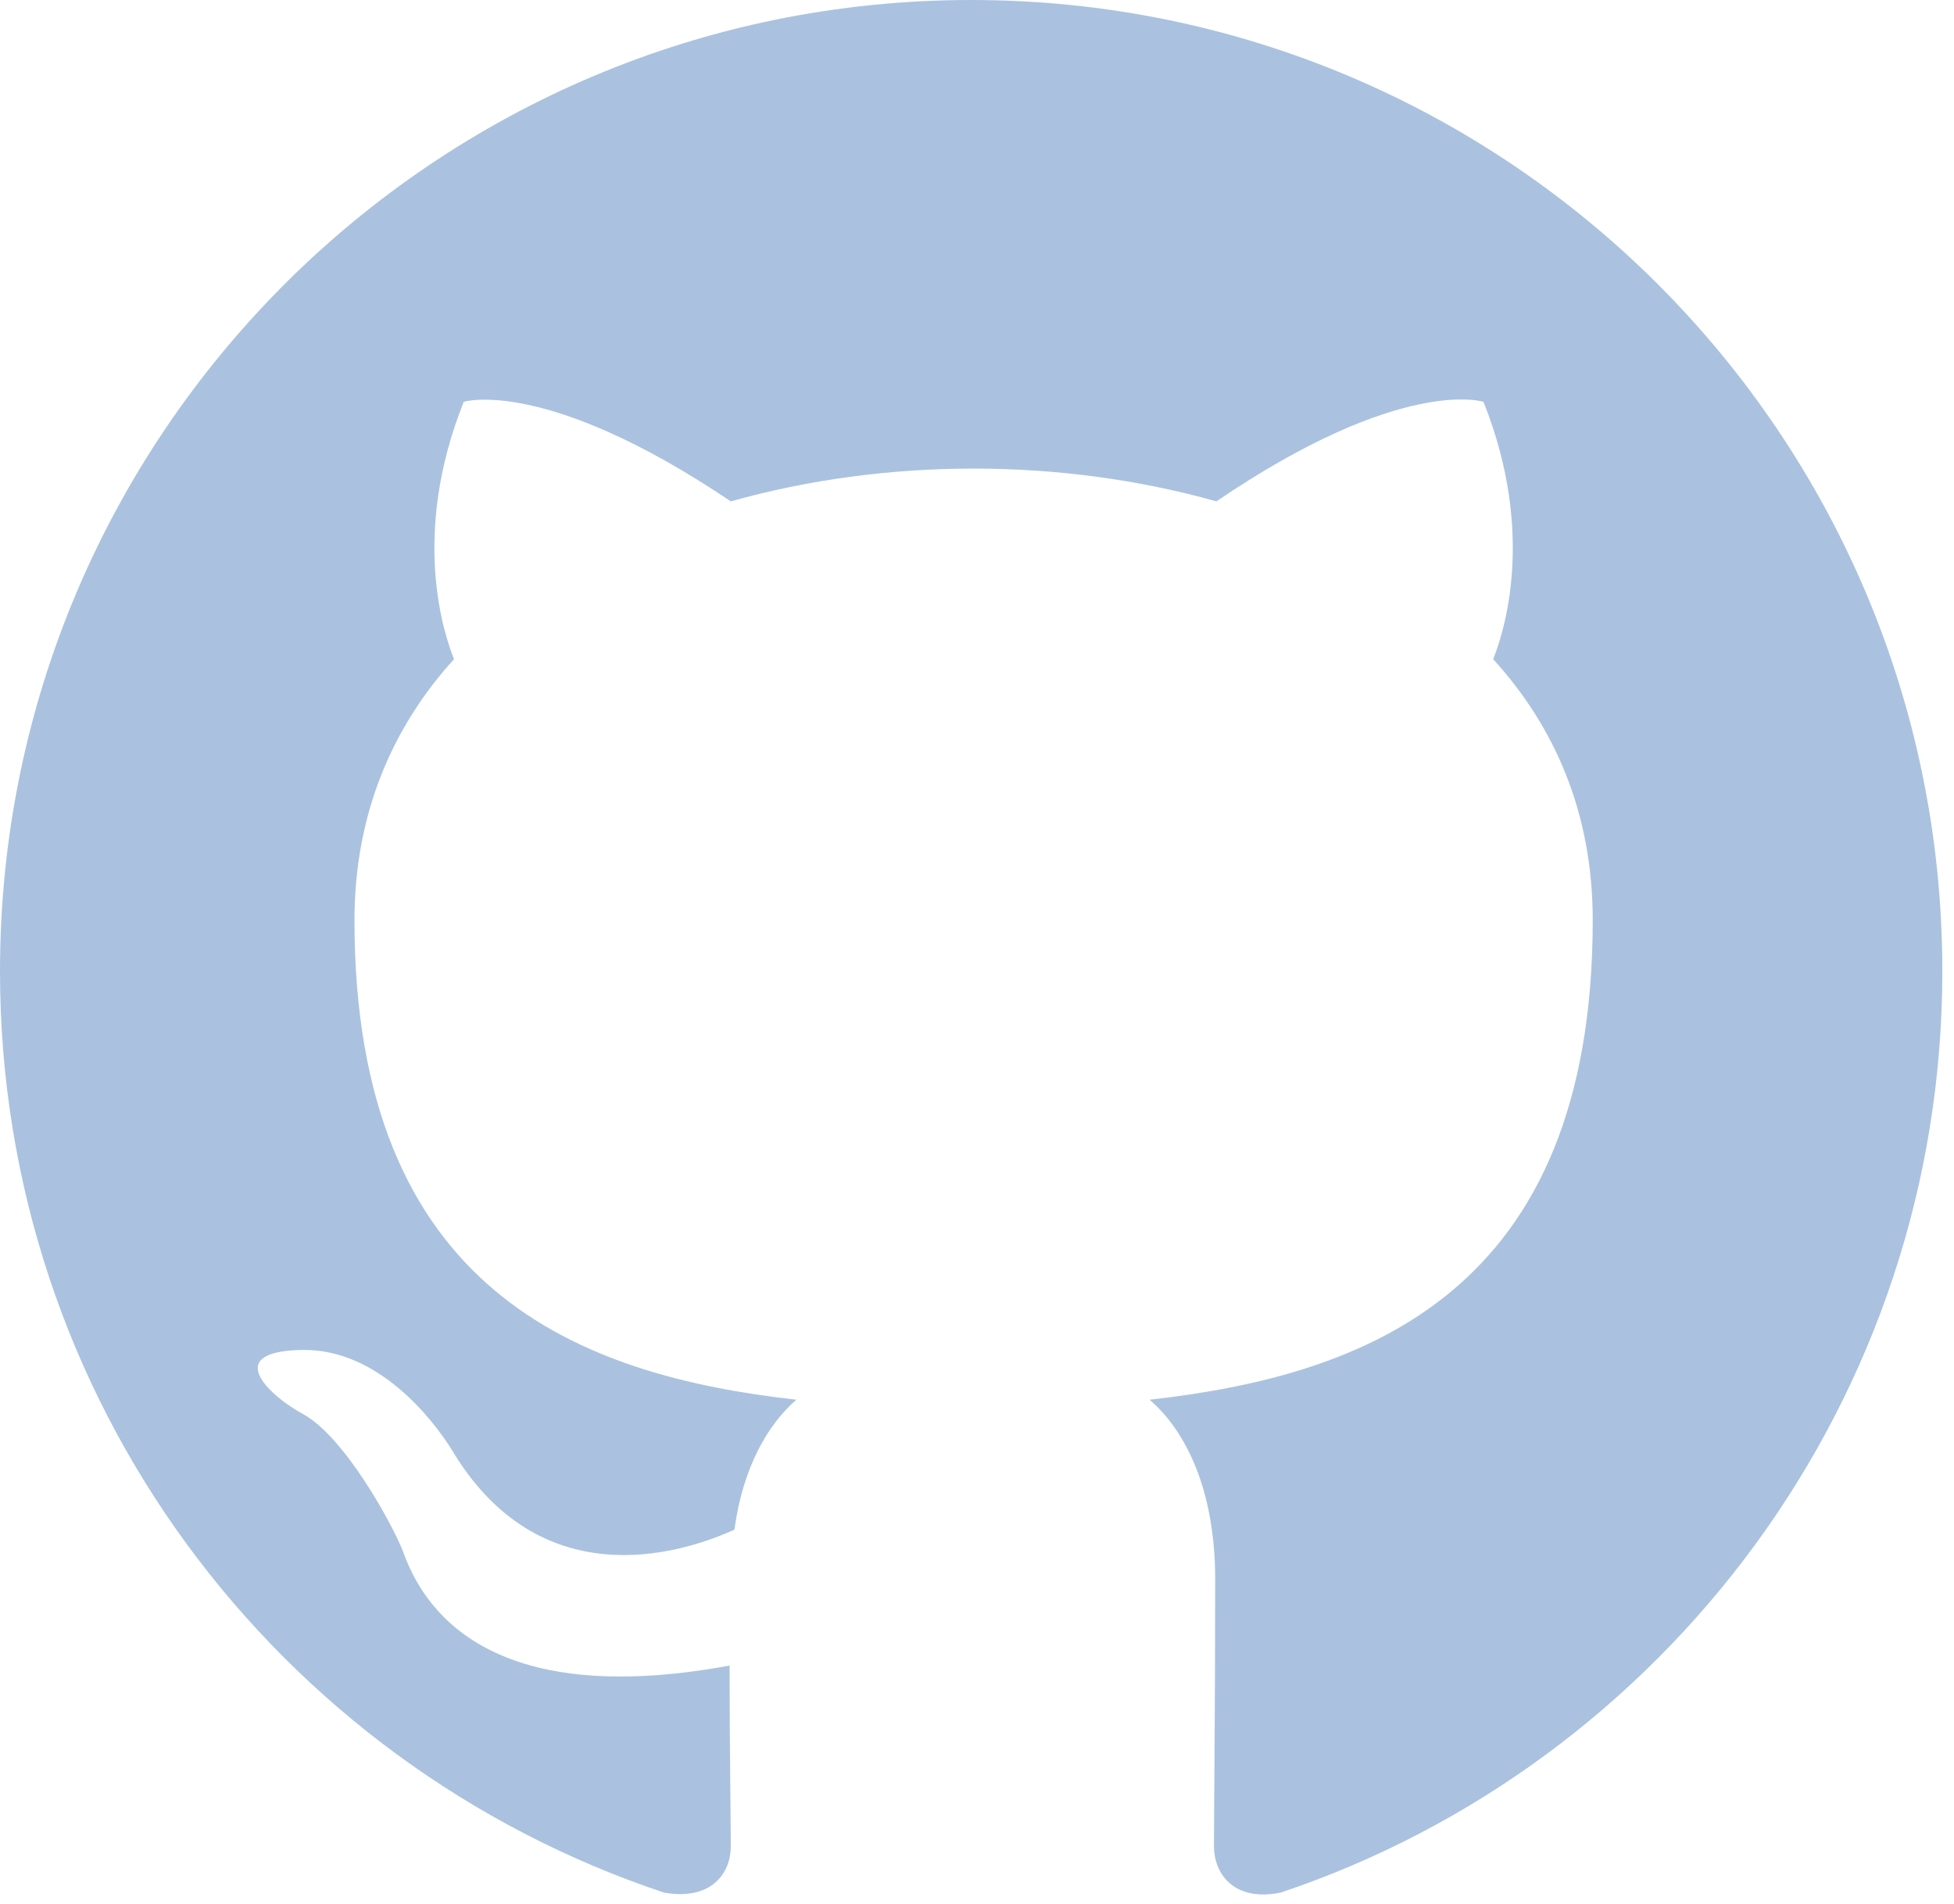
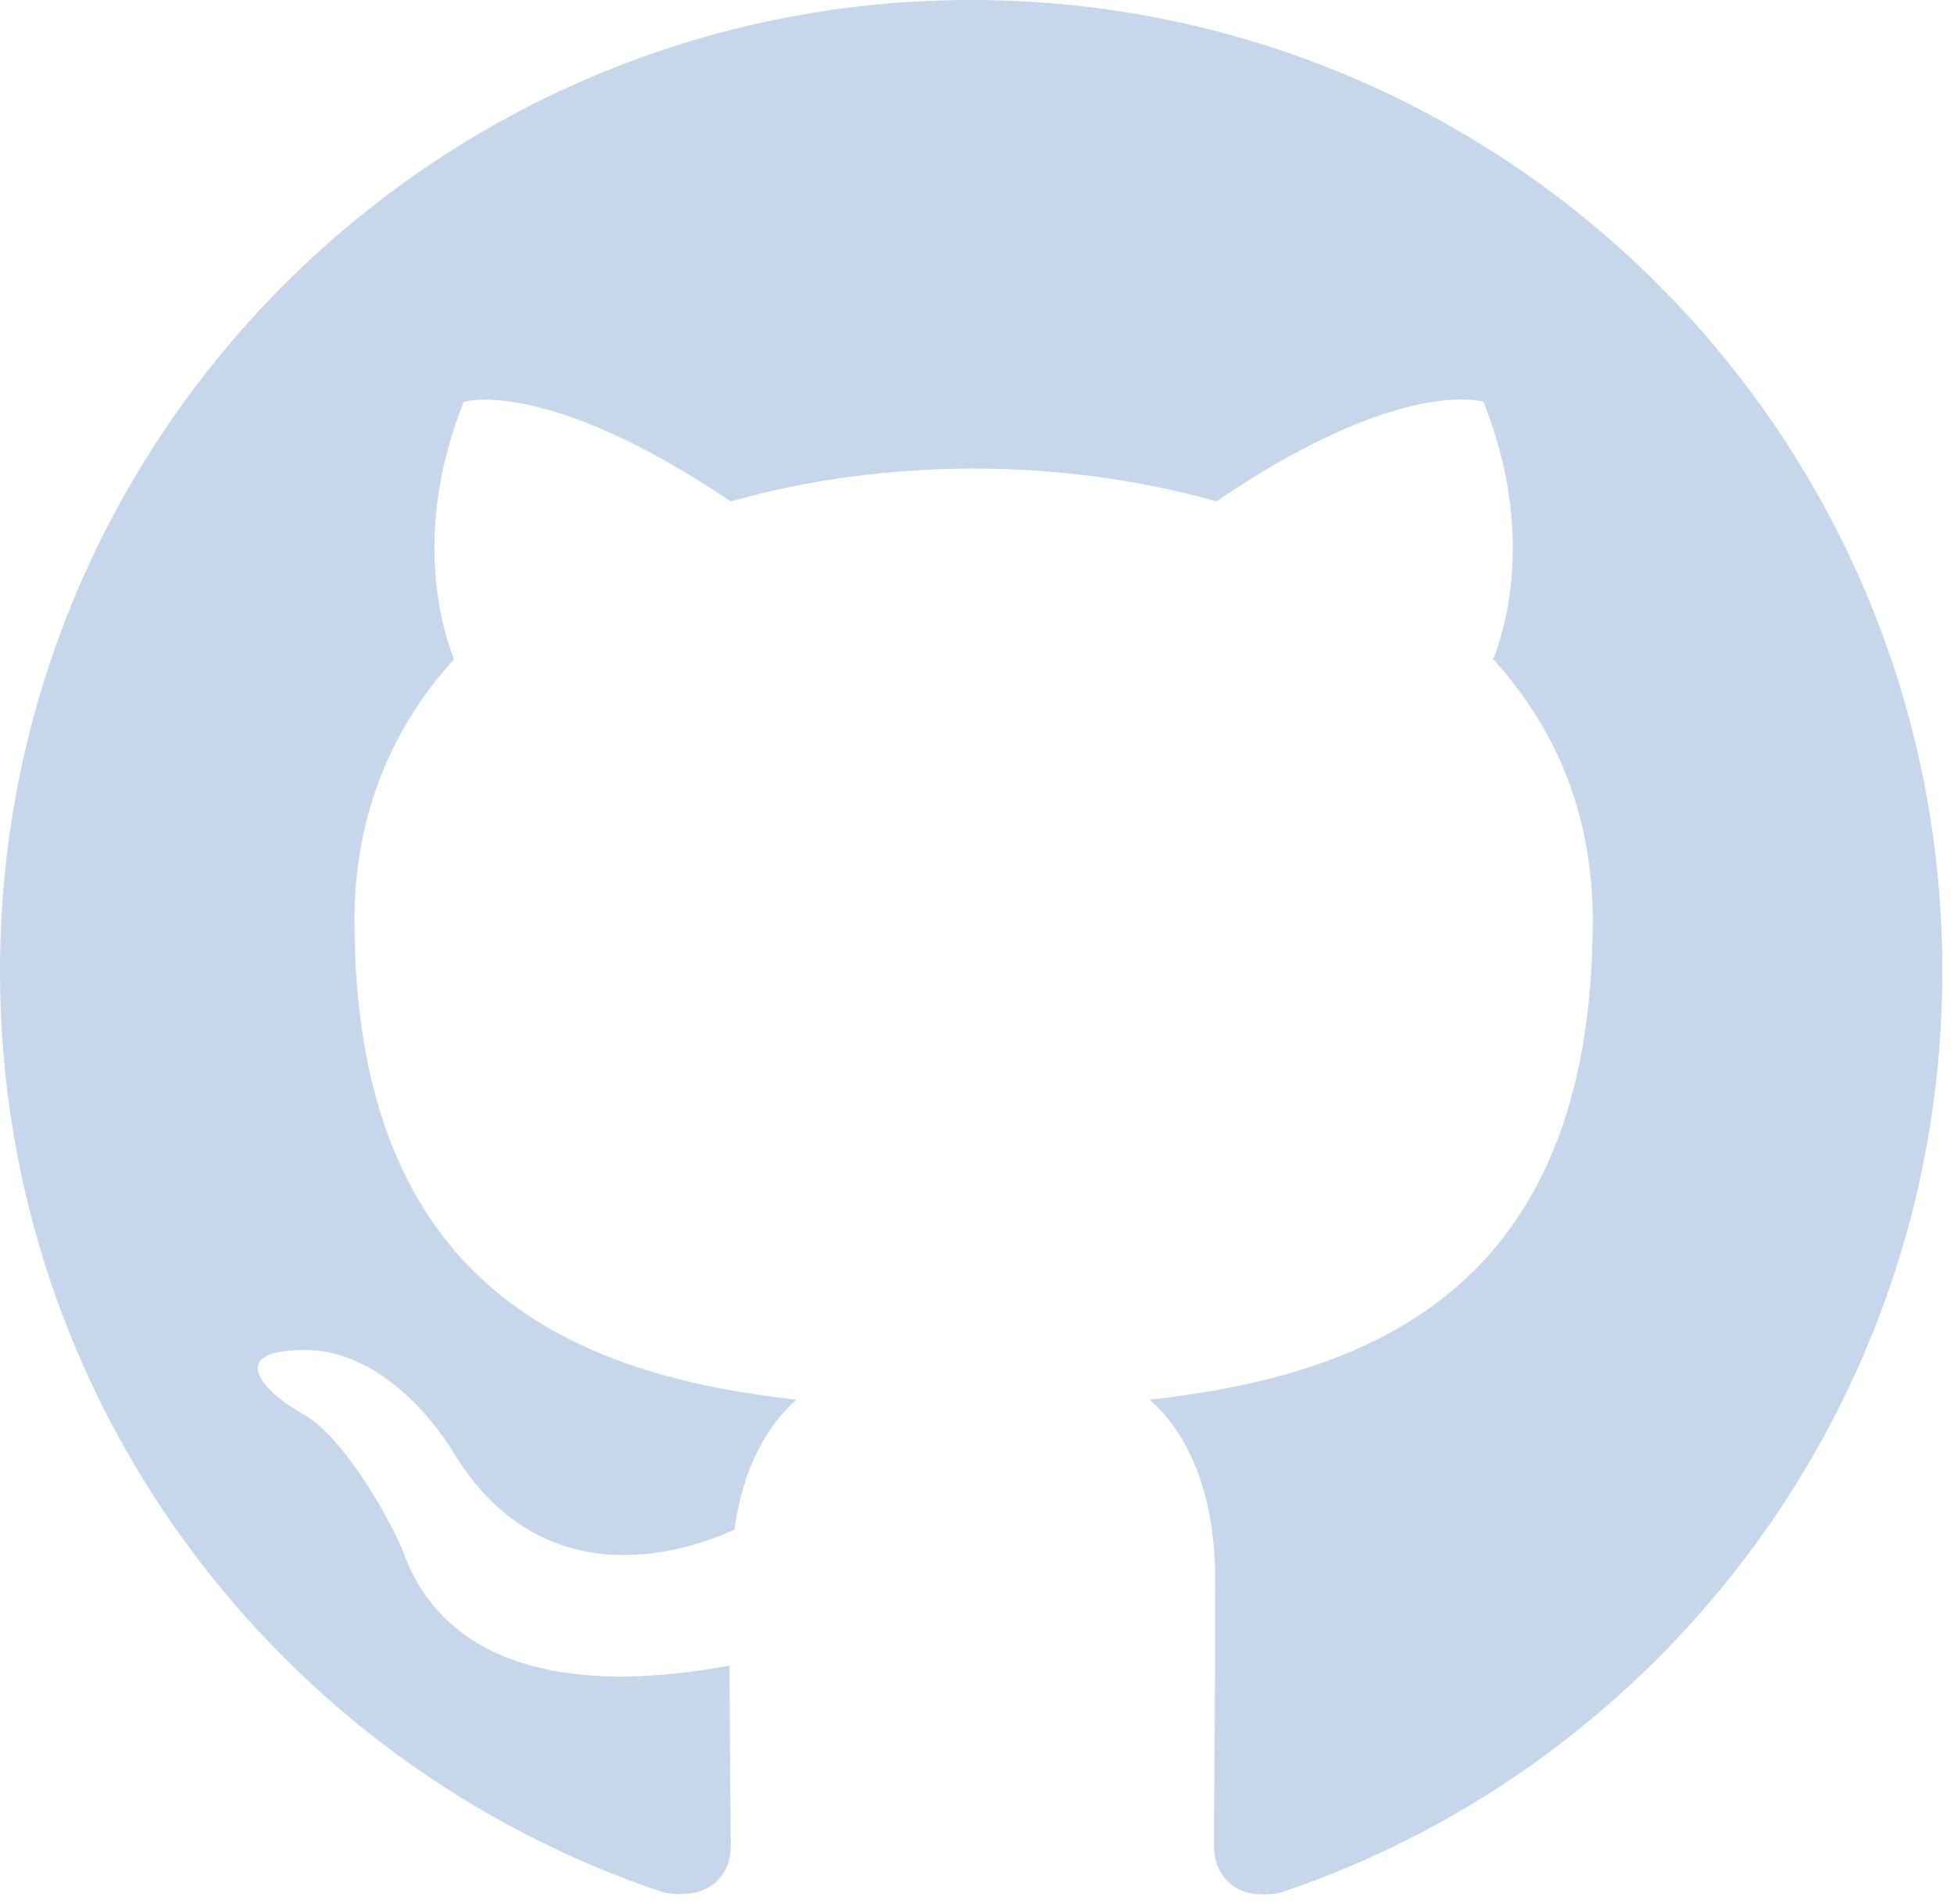
<svg xmlns="http://www.w3.org/2000/svg" fill="none" viewBox="0 0 1030.144 1003.52" style="max-height: 500px" width="1030.144" height="1003.52">
-   <path fill="#aac2df" transform="scale(64)" d="M8 0C3.58 0 0 3.58 0 8C0 11.54 2.29 14.53 5.47 15.59C5.87 15.66 6.02 15.42 6.02 15.21C6.02 15.02 6.01 14.39 6.01 13.72C4 14.09 3.48 13.23 3.32 12.78C3.23 12.55 2.84 11.84 2.5 11.65C2.22 11.5 1.82 11.13 2.49 11.12C3.12 11.11 3.57 11.7 3.72 11.94C4.44 13.15 5.59 12.81 6.05 12.6C6.12 12.08 6.33 11.73 6.56 11.53C4.78 11.33 2.92 10.64 2.92 7.58C2.92 6.71 3.23 5.99 3.74 5.43C3.66 5.23 3.38 4.41 3.82 3.31C3.82 3.31 4.49 3.1 6.02 4.13C6.66 3.95 7.34 3.86 8.02 3.86C8.7 3.86 9.38 3.95 10.02 4.13C11.55 3.09 12.22 3.31 12.22 3.31C12.66 4.41 12.38 5.23 12.3 5.43C12.81 5.99 13.12 6.7 13.12 7.58C13.12 10.65 11.25 11.33 9.47 11.53C9.76 11.78 10.01 12.26 10.01 13.01C10.01 14.08 10 14.94 10 15.21C10 15.42 10.15 15.67 10.55 15.59C13.71 14.53 16 11.53 16 8C16 3.58 12.42 0 8 0Z" clip-rule="evenodd" fill-rule="evenodd" />
+   <path fill="#c6d6eb" transform="scale(64)" d="M8 0C3.58 0 0 3.58 0 8C0 11.54 2.29 14.53 5.47 15.59C5.87 15.66 6.02 15.42 6.02 15.21C6.02 15.02 6.01 14.39 6.01 13.72C4 14.09 3.48 13.23 3.32 12.78C3.23 12.55 2.84 11.84 2.5 11.65C2.22 11.5 1.82 11.13 2.49 11.12C3.12 11.11 3.57 11.7 3.72 11.94C4.44 13.15 5.59 12.81 6.05 12.6C6.12 12.08 6.33 11.73 6.56 11.53C4.78 11.33 2.92 10.64 2.92 7.58C2.92 6.71 3.23 5.99 3.74 5.43C3.66 5.23 3.38 4.41 3.82 3.31C3.82 3.31 4.49 3.1 6.02 4.13C6.66 3.95 7.34 3.86 8.02 3.86C8.7 3.86 9.38 3.95 10.02 4.13C11.55 3.09 12.22 3.31 12.22 3.31C12.66 4.41 12.38 5.23 12.3 5.43C12.81 5.99 13.12 6.7 13.12 7.58C13.12 10.65 11.25 11.33 9.47 11.53C9.76 11.78 10.01 12.26 10.01 13.01C10.01 14.08 10 14.94 10 15.21C10 15.42 10.15 15.67 10.55 15.59C13.71 14.53 16 11.53 16 8C16 3.58 12.42 0 8 0Z" clip-rule="evenodd" fill-rule="evenodd" />
</svg>
